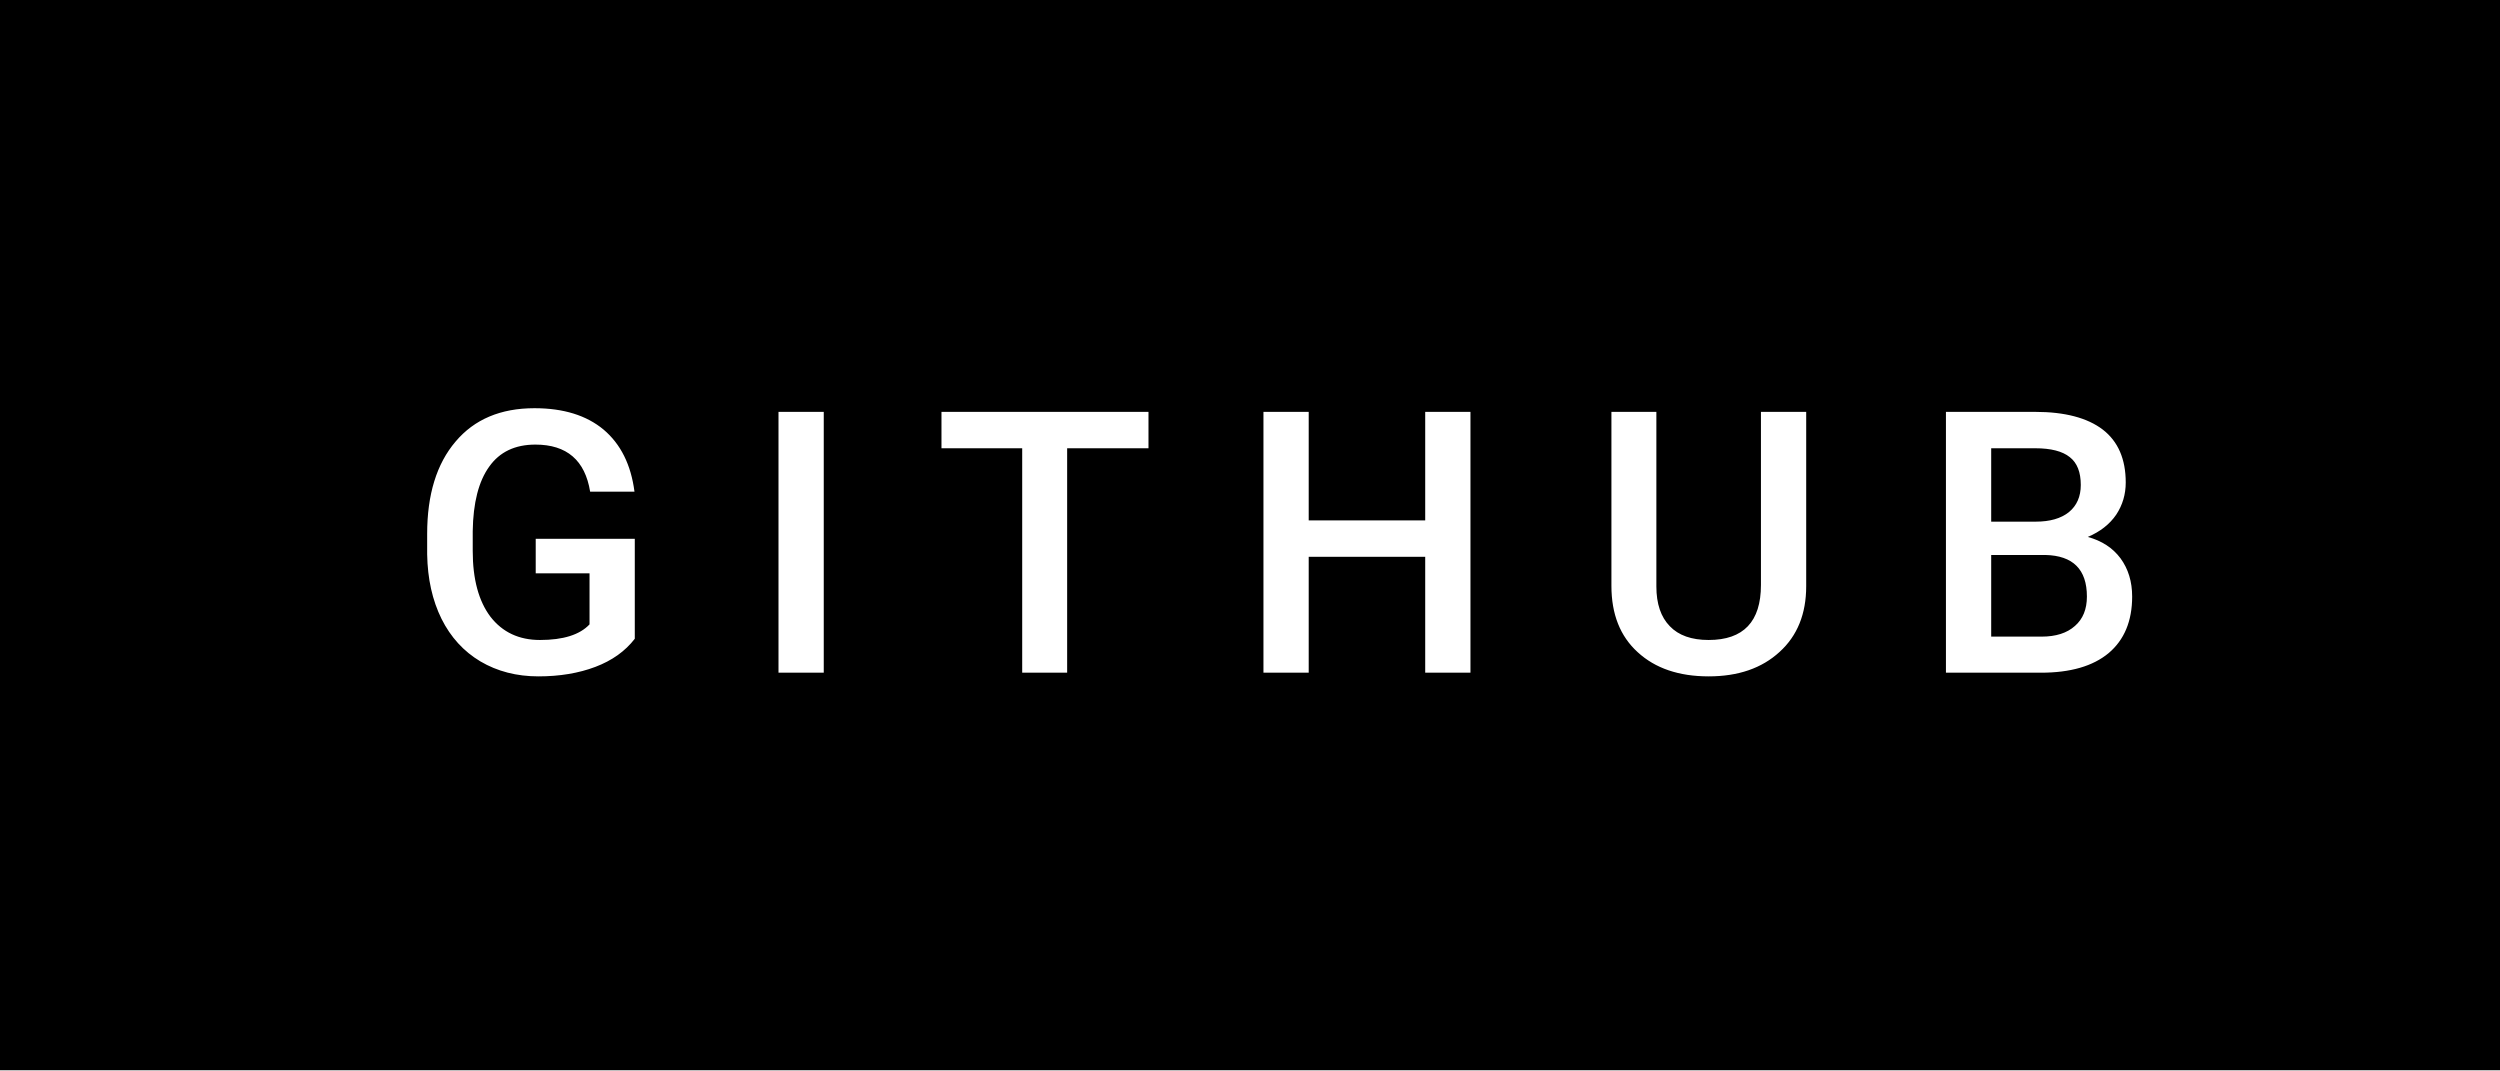
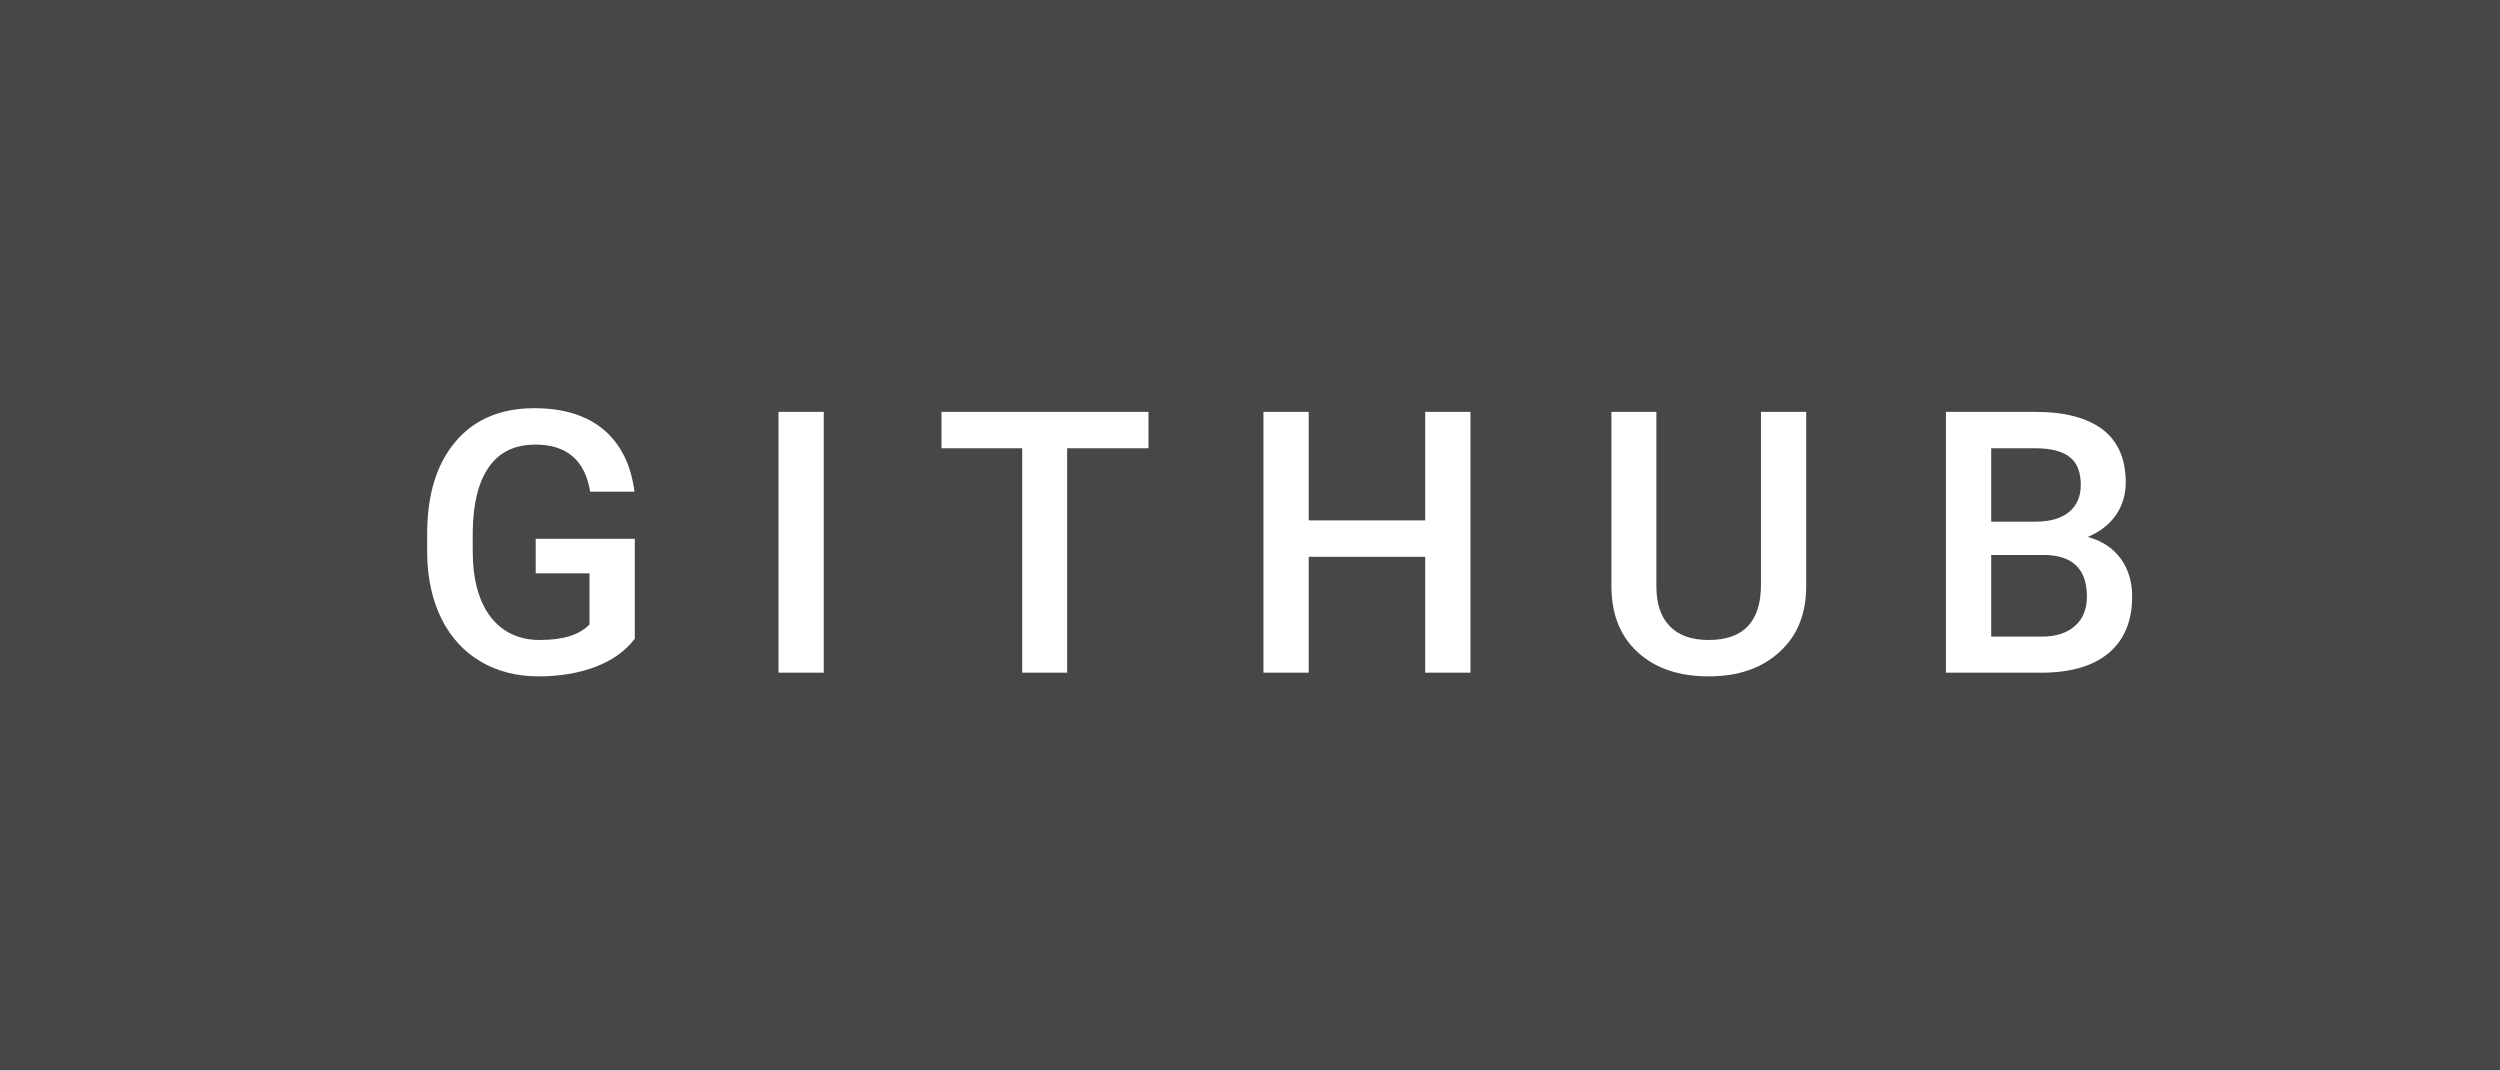
<svg xmlns="http://www.w3.org/2000/svg" width="81.76" height="35" viewBox="0 0 81.76 35">
-   <rect class="svg__rect" x="0" y="0" width="81.76" height="35" fill="#000000" />
+   <rect class="svg__rect" x="0" y="0" width="81.76" height="35" fill="#474747" />
  <rect class="svg__rect" x="81.76" y="0" width="0" height="35" fill="#389AD5" />
  <path class="svg__text" d="M13.97 18.13L13.97 18.13L13.97 17.46Q13.97 15.53 14.90 14.44Q15.82 13.35 17.48 13.35L17.48 13.35Q18.90 13.35 19.74 14.05Q20.58 14.76 20.75 16.08L20.75 16.08L19.30 16.08Q19.05 14.54 17.51 14.54L17.51 14.54Q16.51 14.54 16.00 15.26Q15.48 15.98 15.46 17.37L15.46 17.37L15.46 18.02Q15.46 19.40 16.04 20.17Q16.63 20.93 17.66 20.93L17.66 20.93Q18.80 20.93 19.28 20.42L19.28 20.42L19.28 18.75L17.52 18.75L17.52 17.62L20.76 17.62L20.76 20.89Q20.29 21.50 19.47 21.81Q18.65 22.12 17.61 22.12L17.61 22.12Q16.54 22.12 15.71 21.63Q14.89 21.14 14.44 20.24Q13.99 19.33 13.97 18.13ZM26.94 22L25.46 22L25.46 13.47L26.94 13.47L26.94 22ZM33.43 14.66L30.79 14.66L30.79 13.47L37.56 13.47L37.56 14.66L34.90 14.66L34.90 22L33.43 22L33.43 14.66ZM42.80 22L41.32 22L41.32 13.47L42.80 13.47L42.80 17.02L46.61 17.02L46.61 13.47L48.09 13.47L48.09 22L46.61 22L46.61 18.21L42.80 18.21L42.80 22ZM52.70 19.16L52.70 19.16L52.70 13.47L54.17 13.47L54.17 19.18Q54.17 20.03 54.61 20.48Q55.04 20.93 55.88 20.93L55.88 20.93Q57.59 20.93 57.59 19.13L57.59 19.13L57.59 13.47L59.07 13.47L59.07 19.17Q59.07 20.53 58.20 21.32Q57.33 22.12 55.88 22.12L55.88 22.12Q54.42 22.12 53.56 21.33Q52.70 20.55 52.70 19.16ZM66.75 22L63.64 22L63.64 13.47L66.56 13.47Q68.01 13.47 68.77 14.05Q69.52 14.63 69.52 15.78L69.52 15.78Q69.52 16.36 69.21 16.83Q68.89 17.30 68.28 17.56L68.28 17.56Q68.97 17.75 69.35 18.26Q69.73 18.78 69.73 19.51L69.73 19.51Q69.73 20.71 68.96 21.36Q68.19 22 66.75 22L66.75 22ZM65.12 18.15L65.12 20.82L66.77 20.82Q67.47 20.82 67.86 20.47Q68.25 20.13 68.25 19.51L68.25 19.51Q68.25 18.18 66.89 18.15L66.89 18.15L65.12 18.15ZM65.12 14.66L65.12 17.06L66.58 17.06Q67.27 17.06 67.66 16.75Q68.05 16.43 68.05 15.86L68.05 15.86Q68.05 15.23 67.69 14.95Q67.33 14.66 66.56 14.66L66.56 14.66L65.12 14.66Z" fill="#FFFFFF" />
  <path class="svg__text" d="" fill="#FFFFFF" x="94.76" />
</svg>
